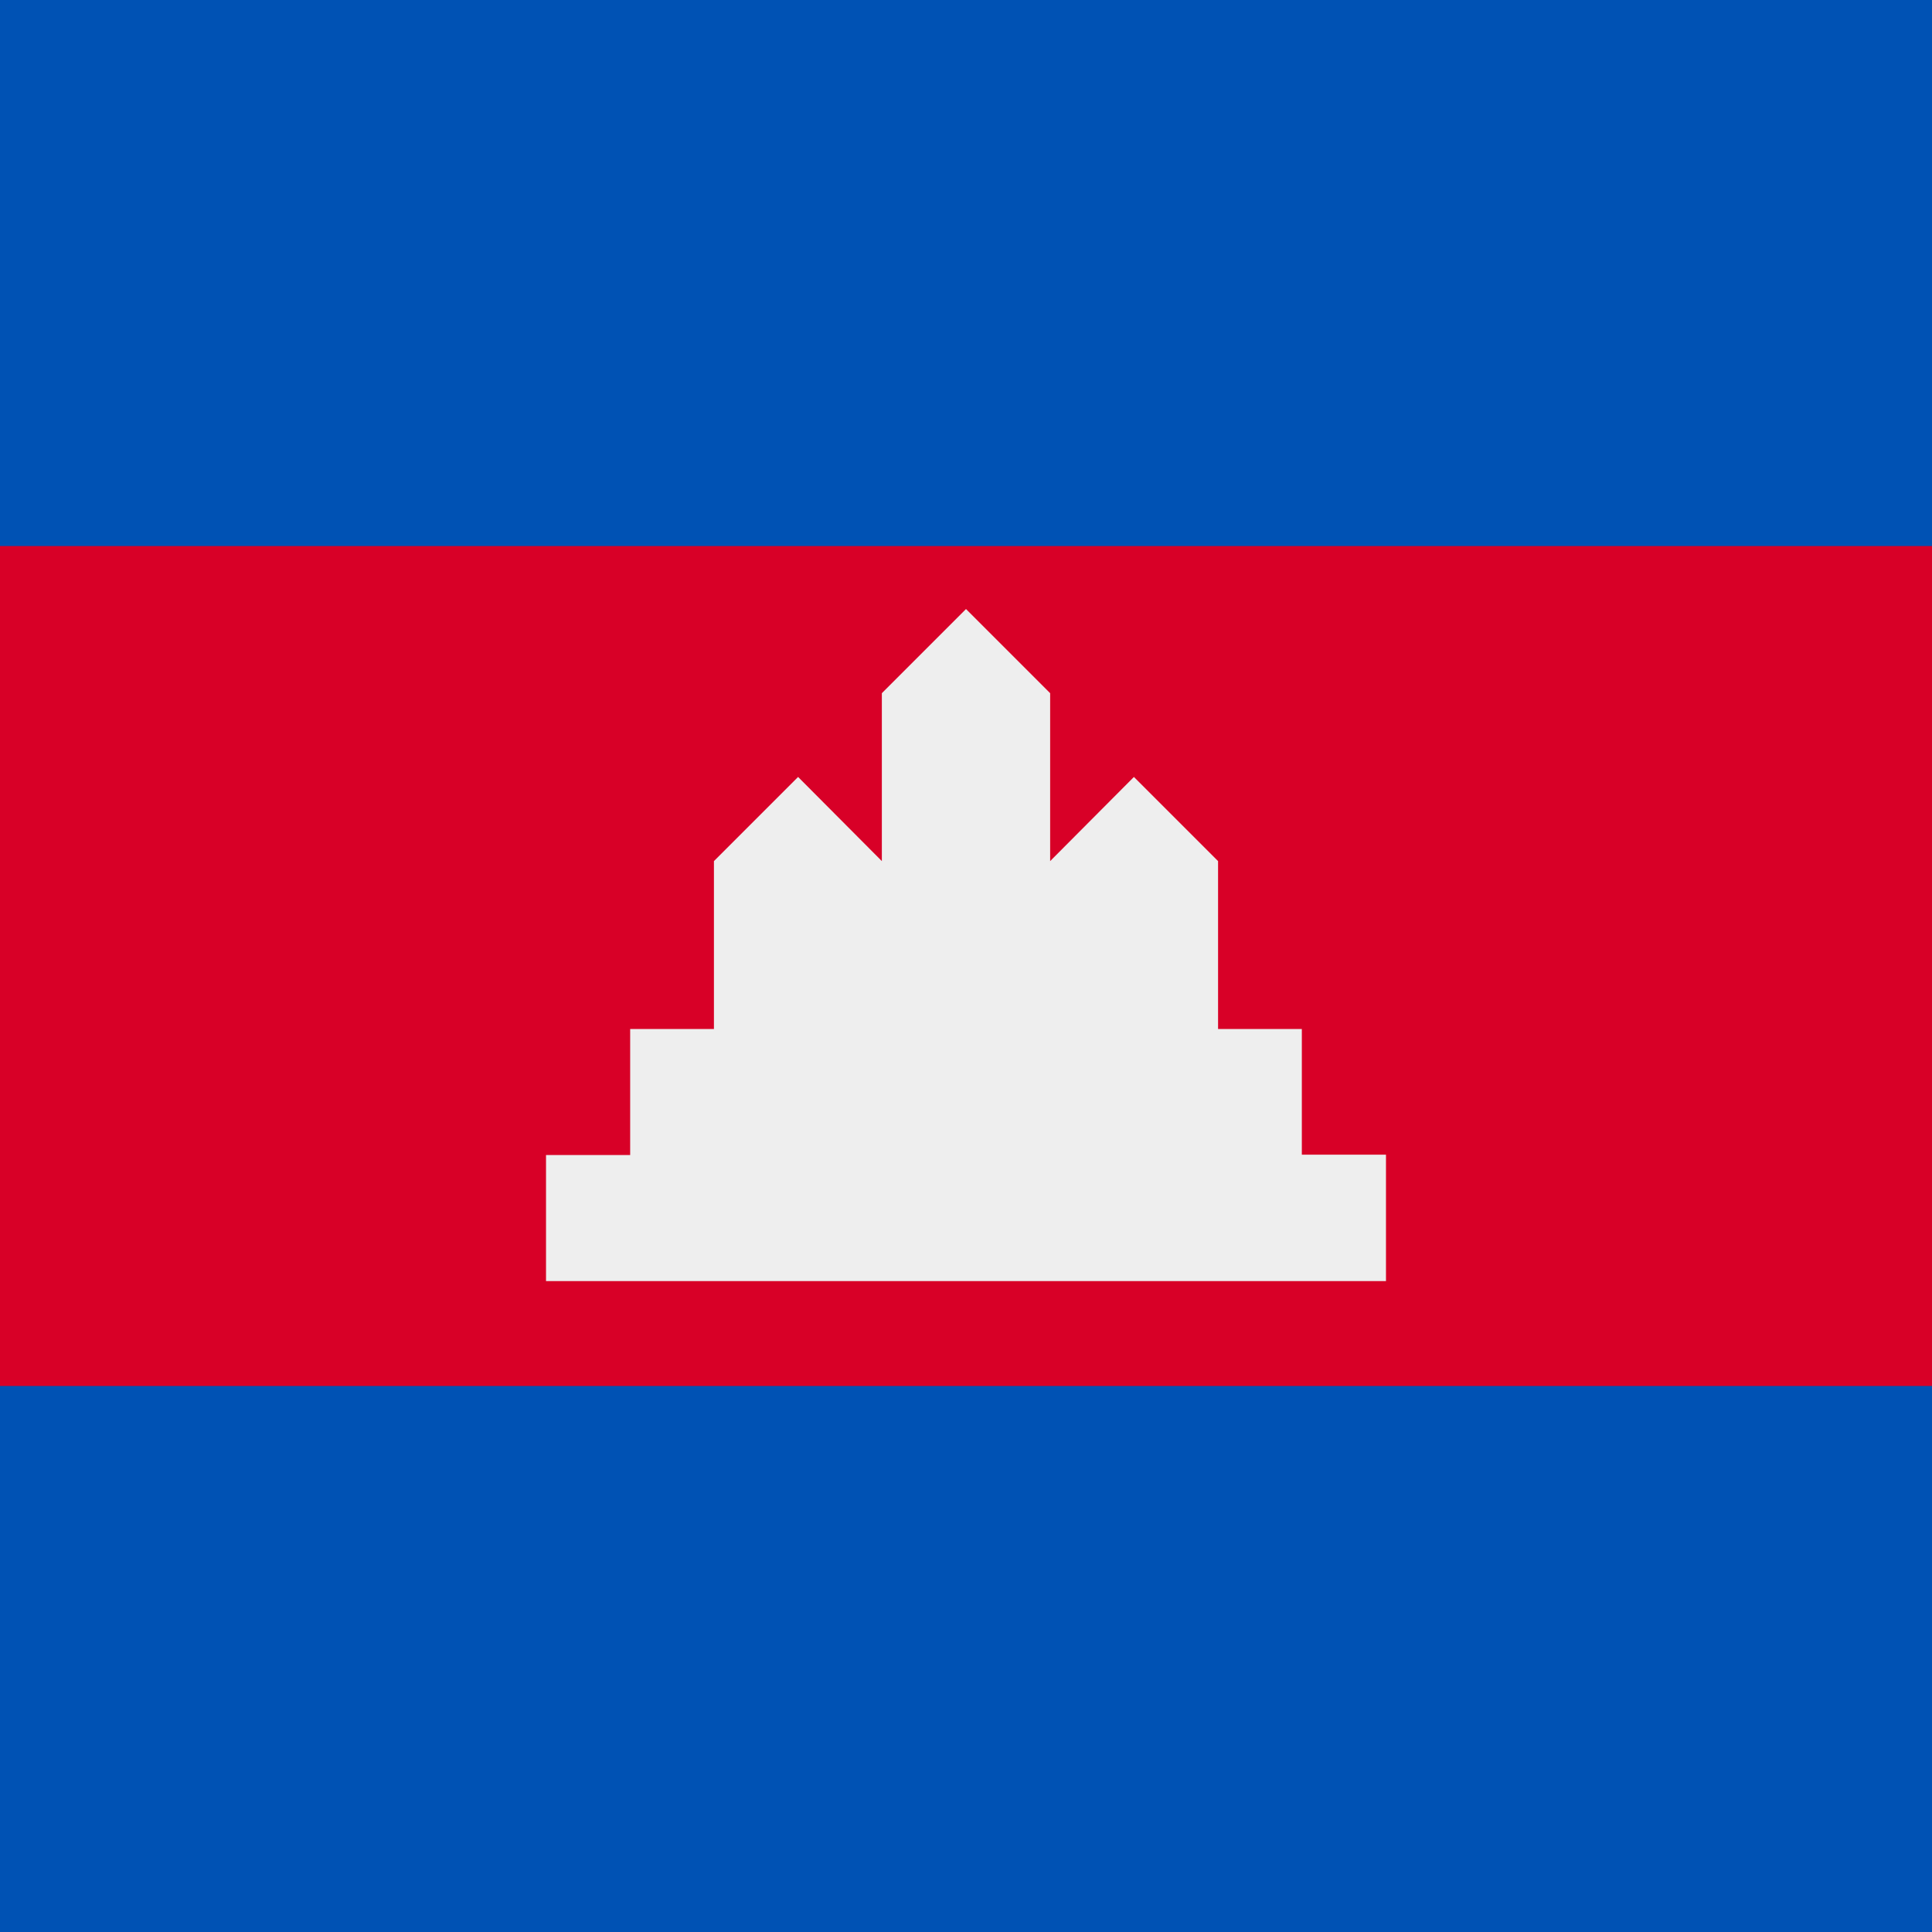
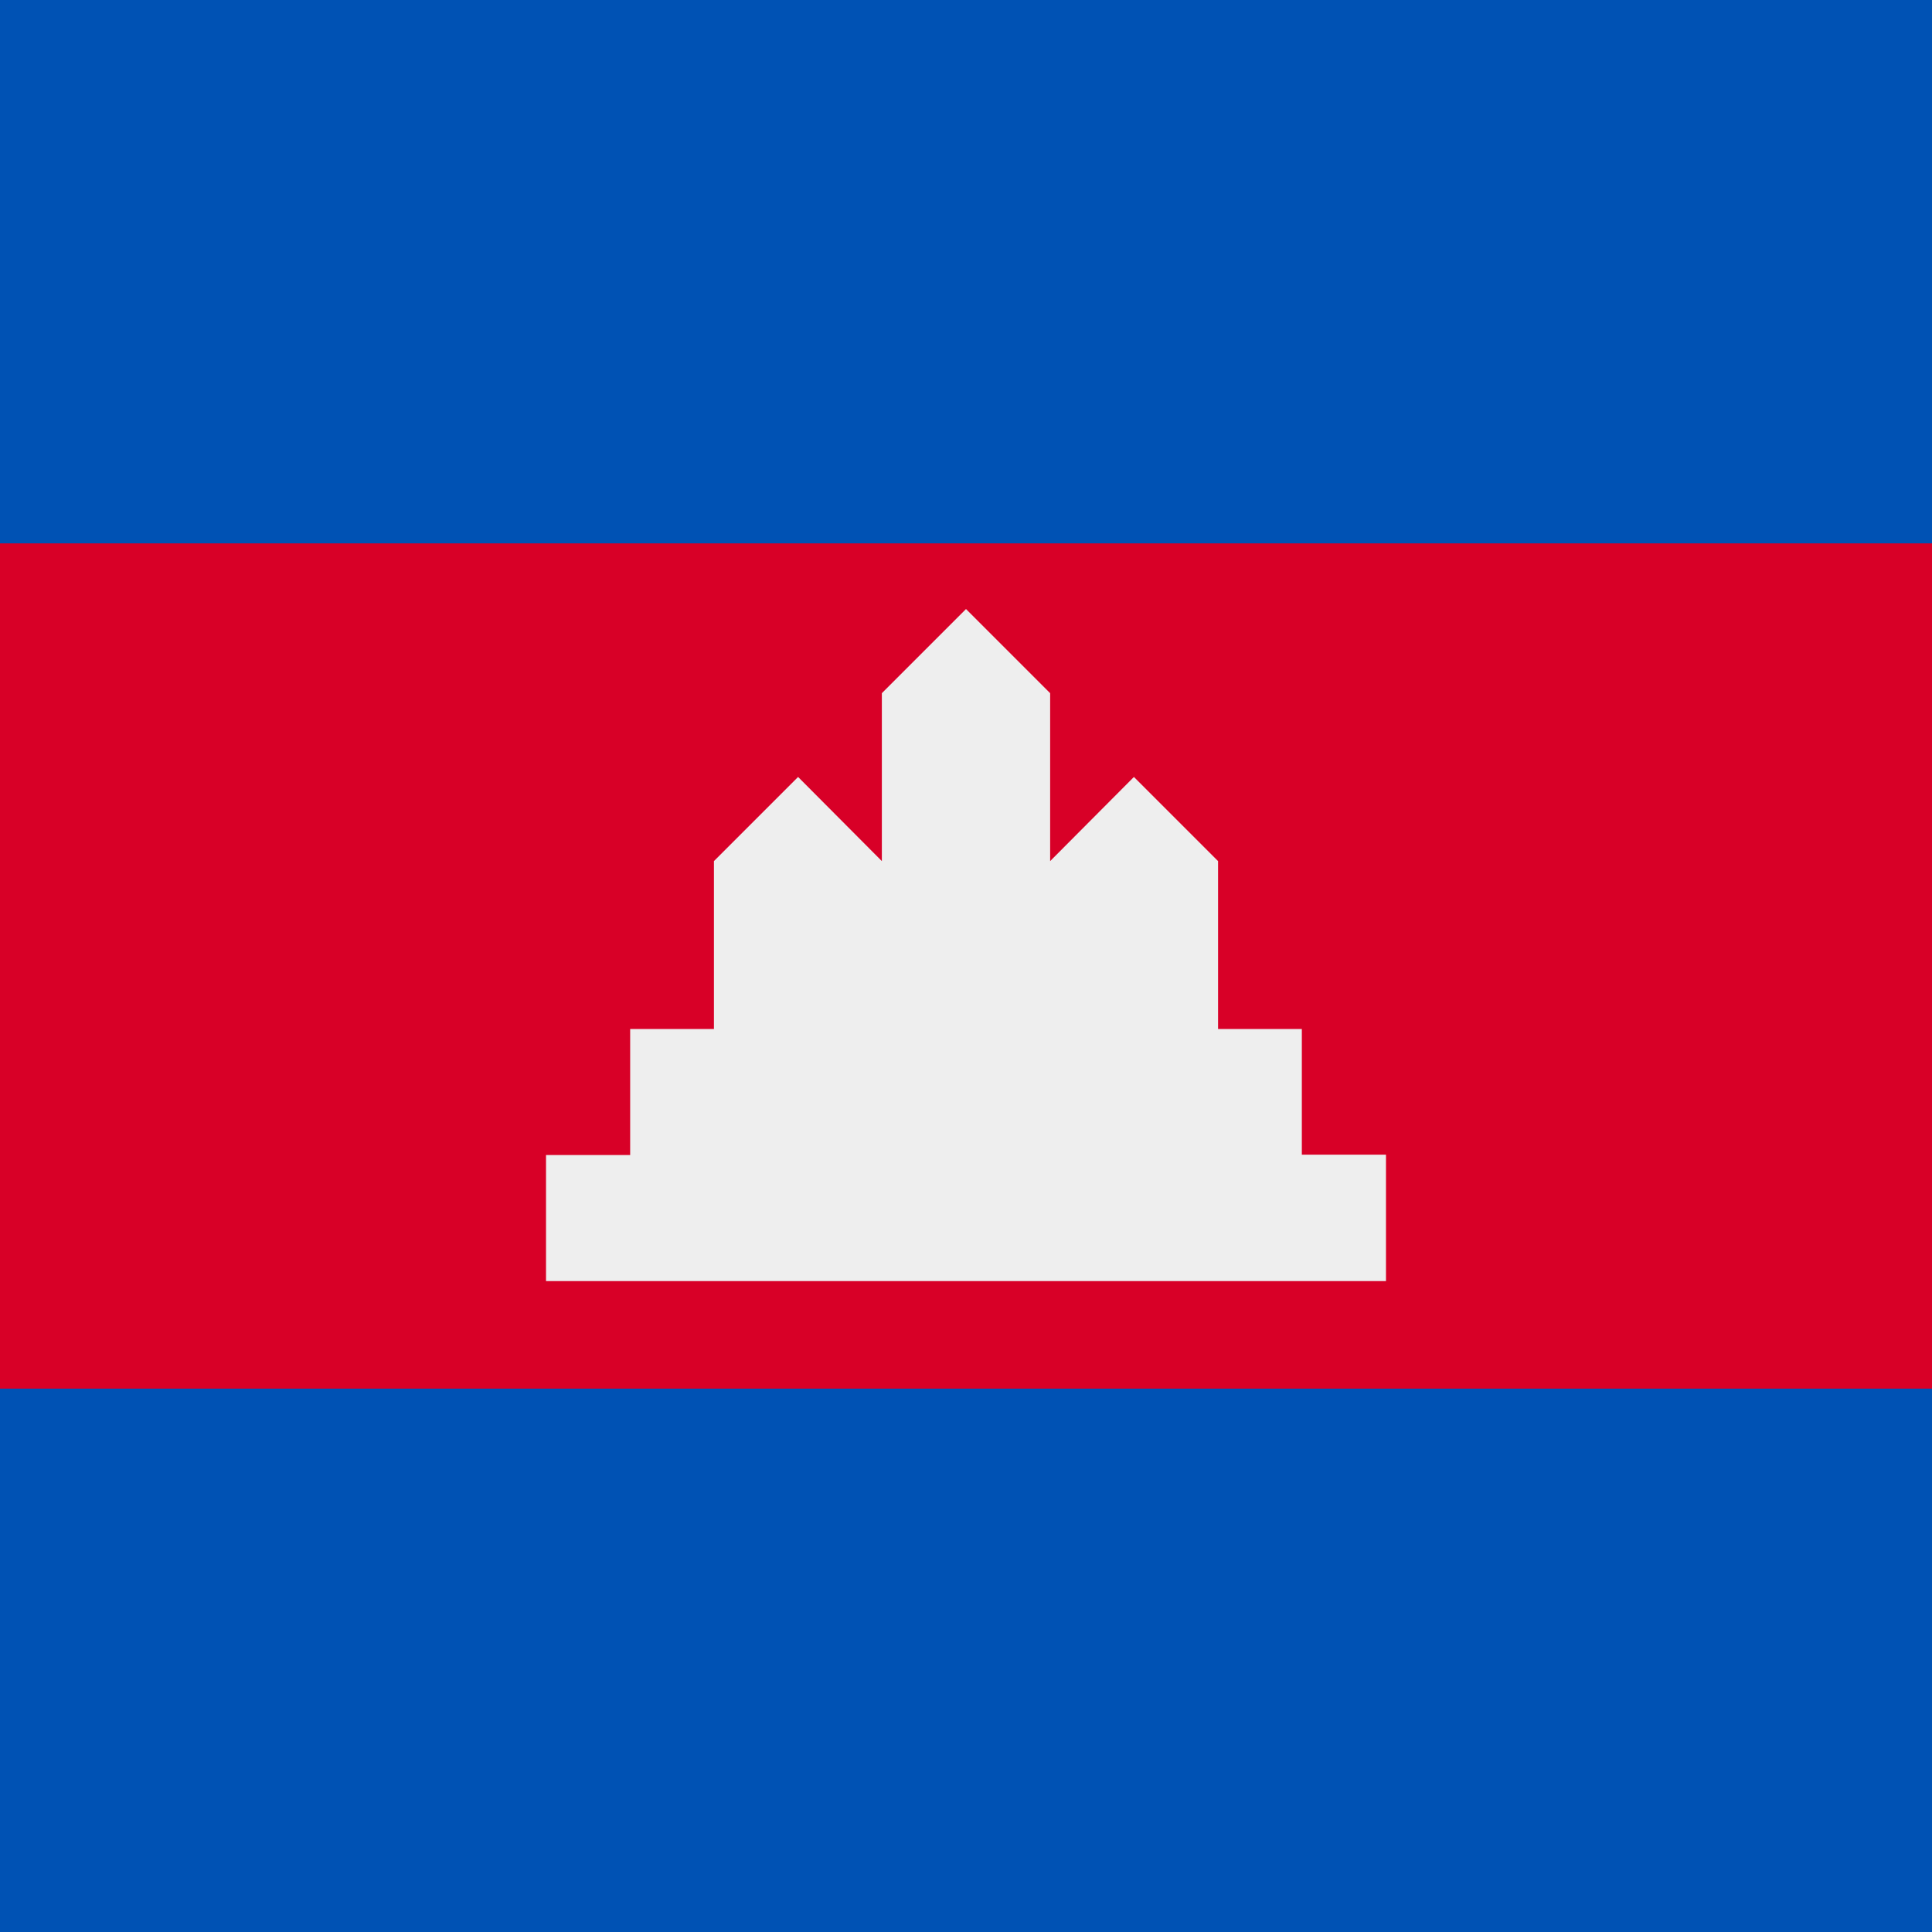
<svg xmlns="http://www.w3.org/2000/svg" width="512" height="512" fill="none">
-   <path fill="#D80027" d="M512 122.4v267.1H0v-267z" />
-   <path fill="#0052B4" d="M512 367.3V512H0V367.3zM512 0v144.7H0V0z" />
+   <path fill="#D80027" d="M512 128v256H0V128z" />
+   <path fill="#0052B4" d="M512 368v144H0V368zm0-368v144H0V0z" />
  <path fill="#EEE" d="M345 306v-33.3h-22.2v-44.5l-22.3-22.3-22.2 22.3v-44.5L256 161.4l-22.3 22.3v44.5l-22.2-22.3-22.3 22.3v44.5H167v33.4h-22.3v33.4h222.6V306H345Z" />
</svg>
